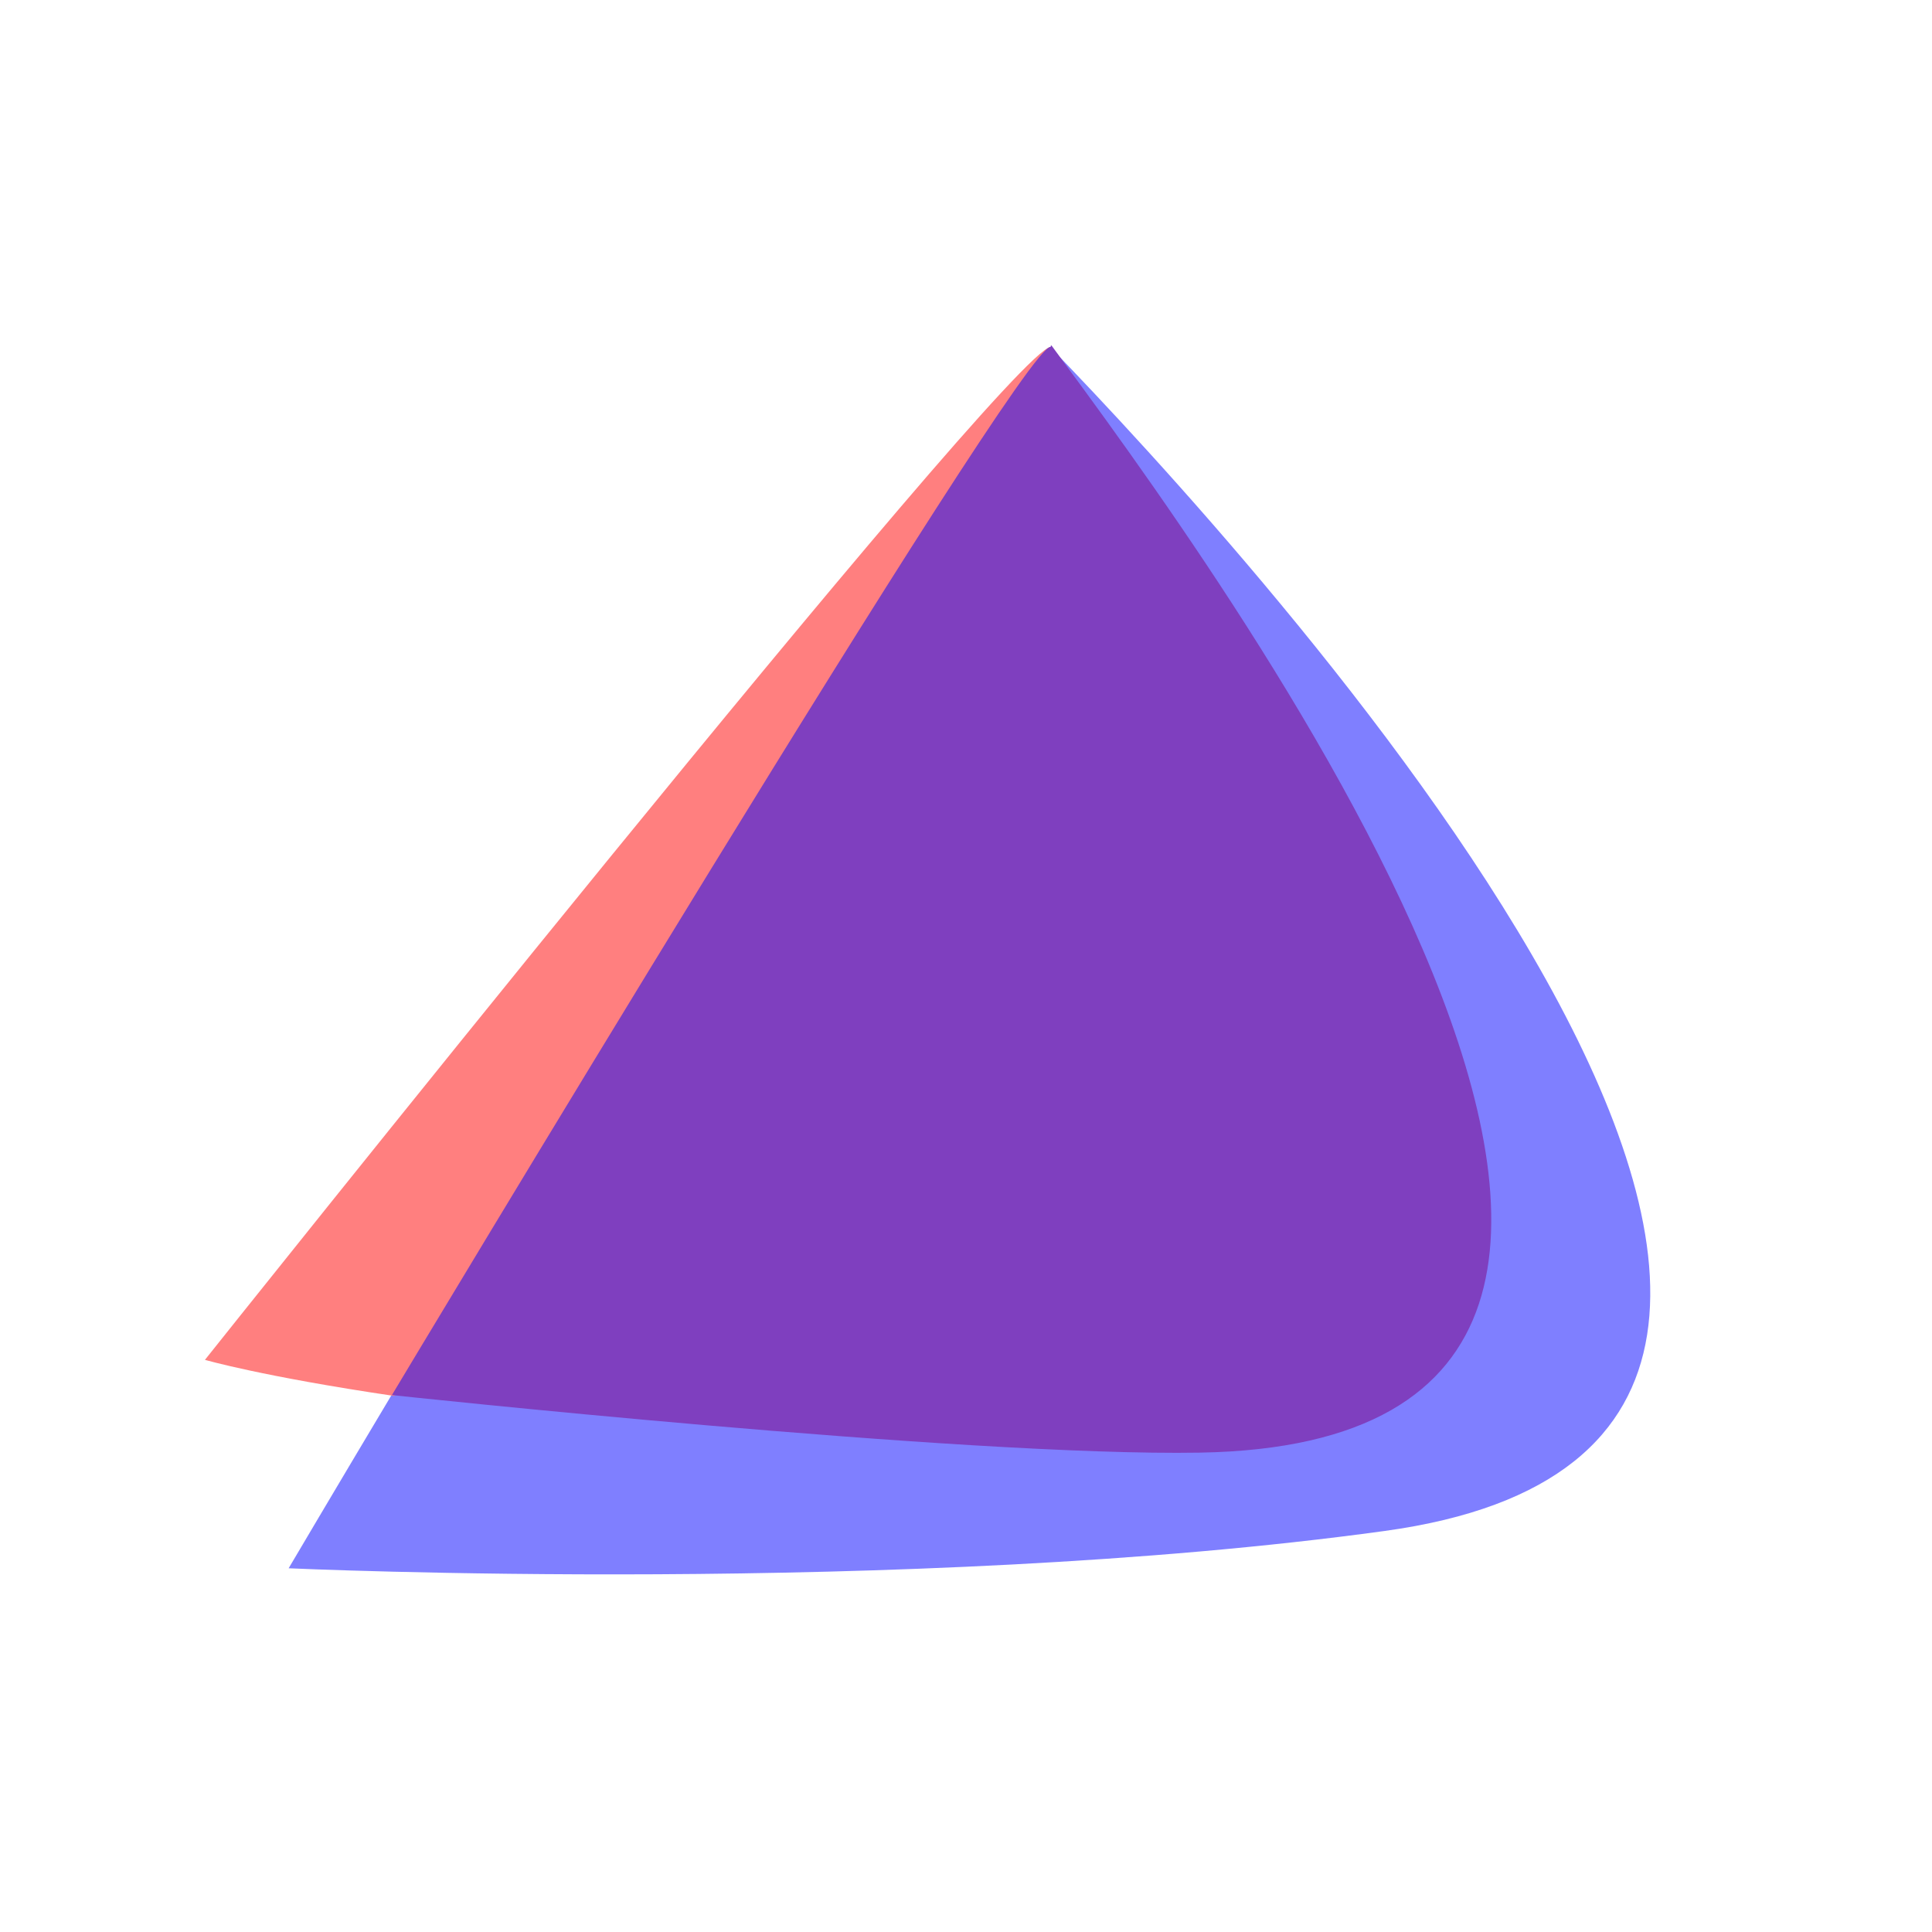
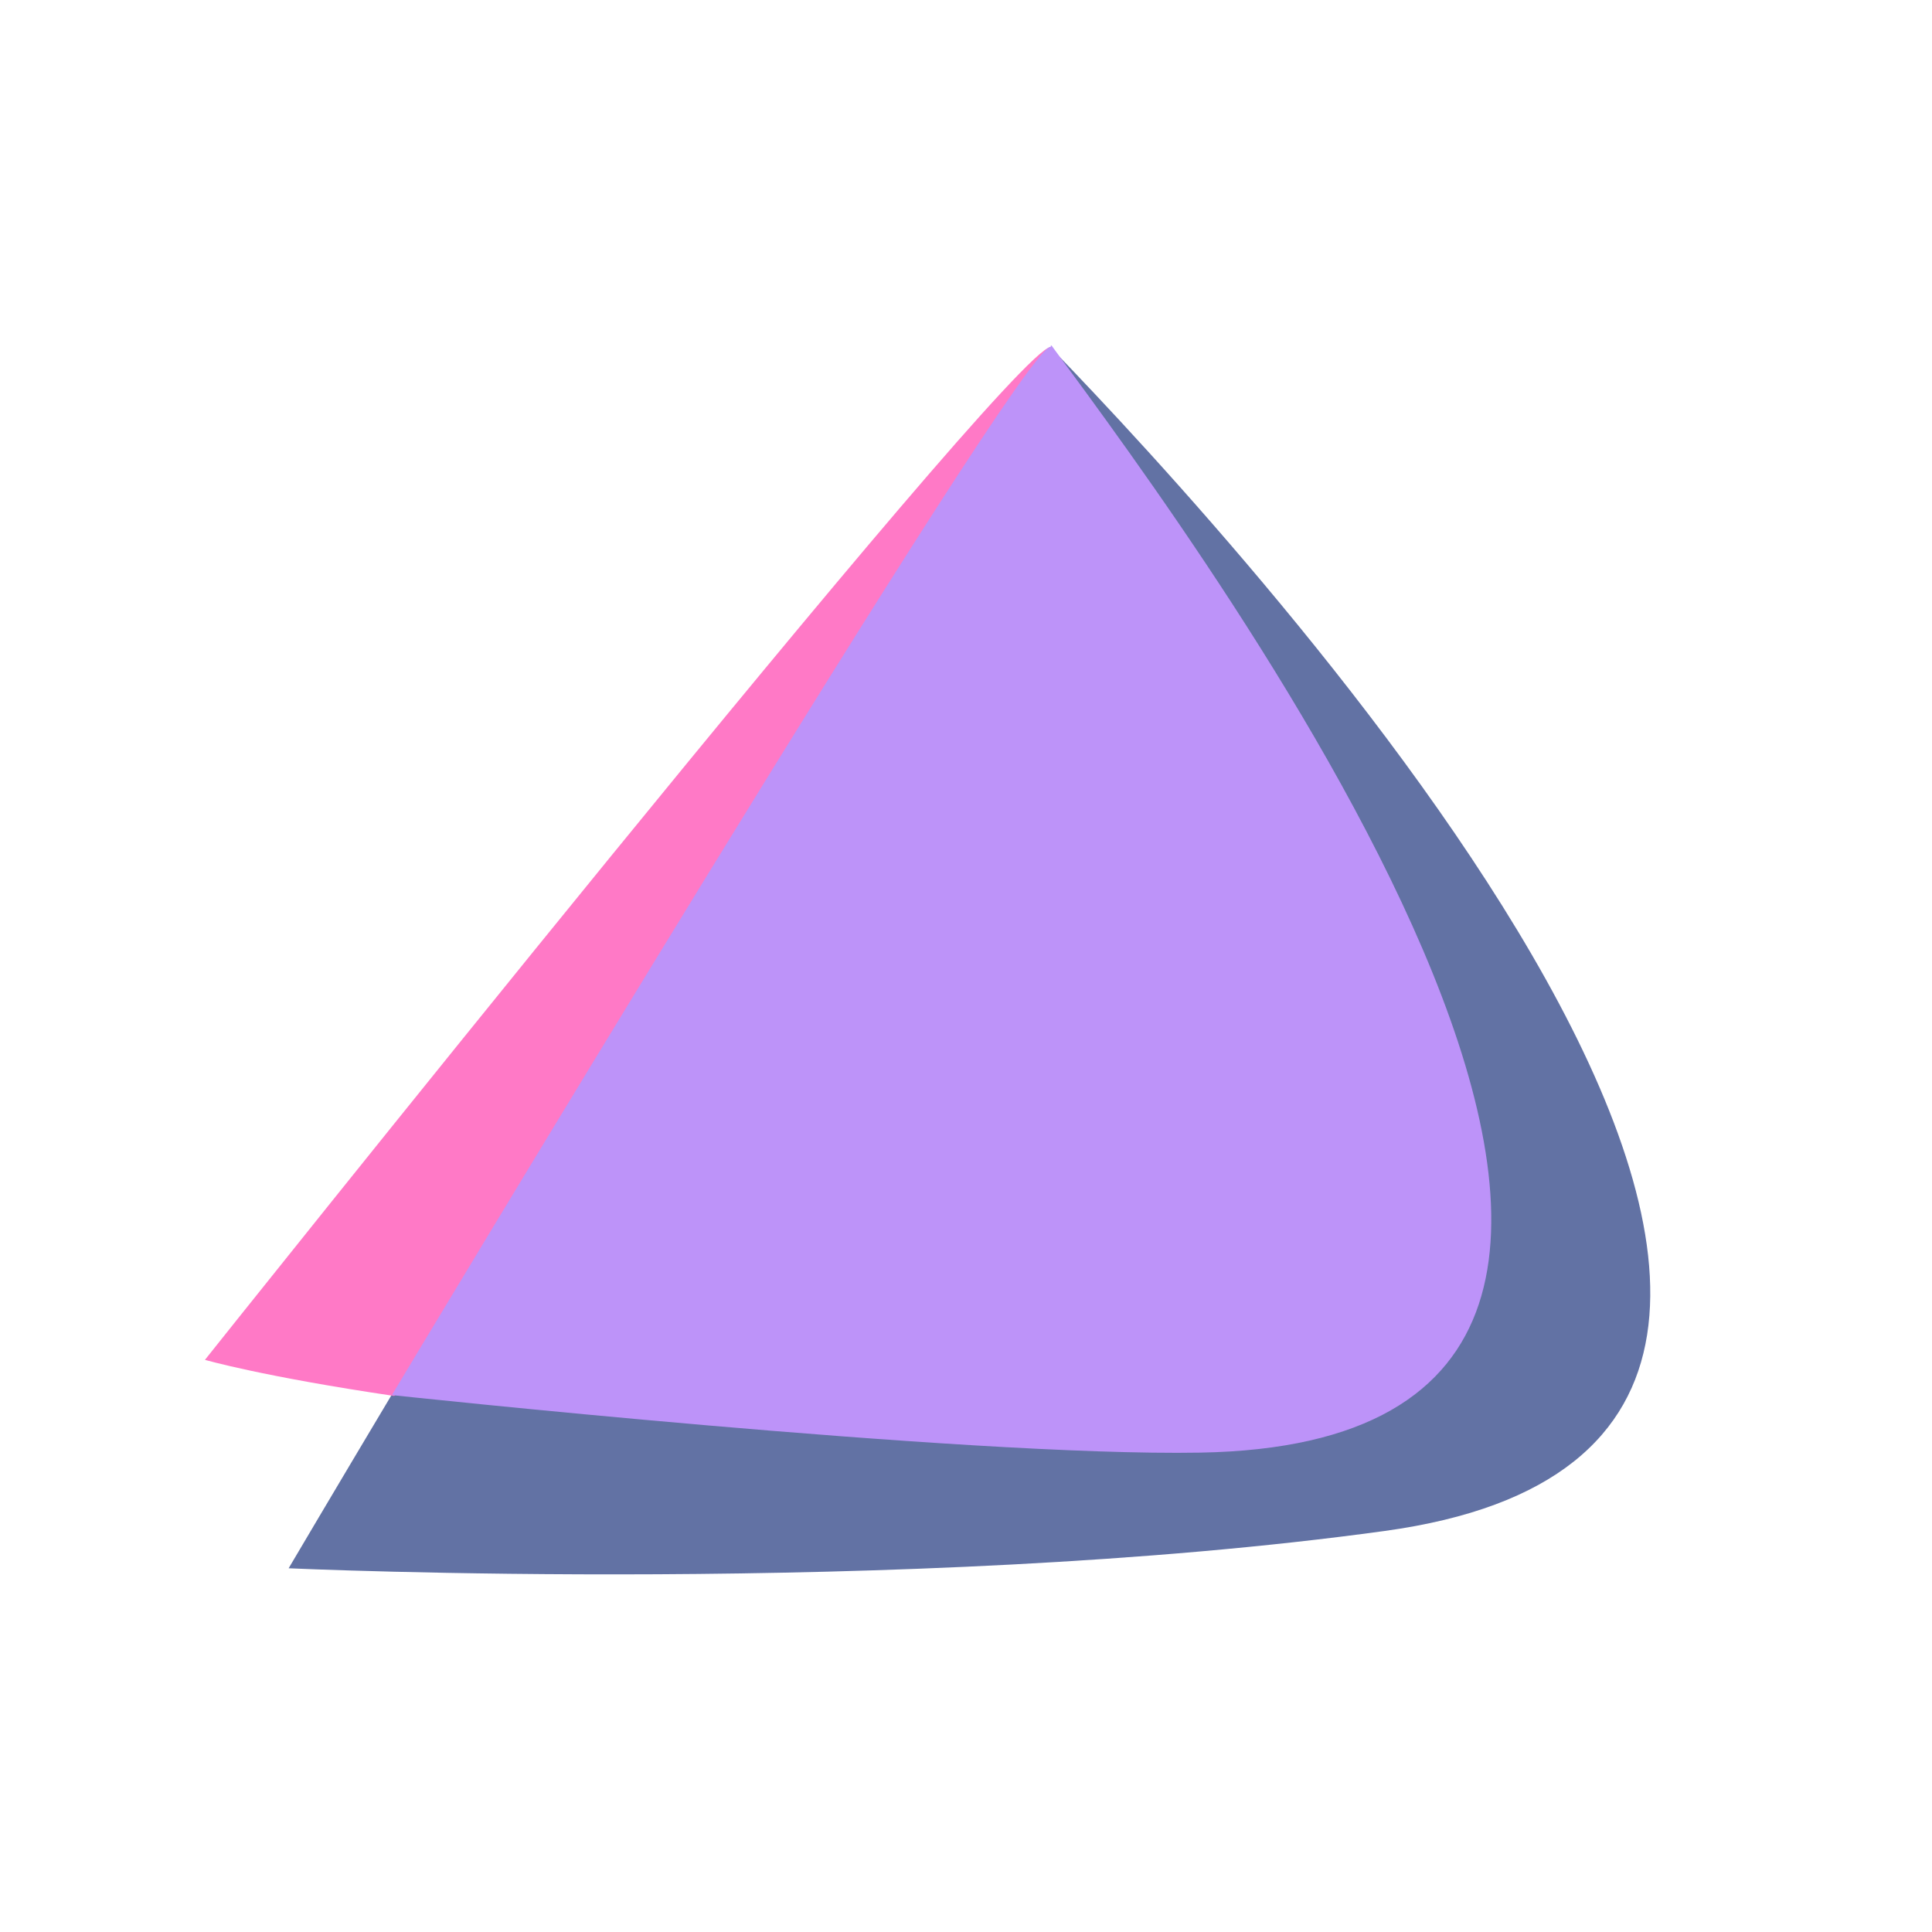
<svg xmlns="http://www.w3.org/2000/svg" width="128" height="128" version="1.1" viewBox="0 0 128 128" id="svg23">
  <defs id="defs25" />
  <g transform="translate(-69.8489,-131.7808)" id="g21">
    <g transform="matrix(1.985437,0,0,1.985454,102.1085,-114.7991)" id="g19">
      <g transform="matrix(1.47,0,0,1.47,-519,105)" id="g17">
        <g transform="matrix(0.963,0,0,0.983,13.5,0.76)" id="g15">
          <g transform="matrix(0.678,0,0,0.678,452,49.2)" id="g13">
-             <path d="m -127,-42.3 c 4.57,6.45 23.8,31.4 10.7,36.6 -6.12,2.81 -34,-1.65 -33.6,-0.921 -2,3.28 -3.59,5.92 -3.59,5.92 0,0 21.5,0.967 38.1,-1.27 23.7,-3.18 -4.88,-33.5 -11.6,-40.3 z" style="fill:#7f7fff;stroke-width:0.585" id="path7" />
-             <path d="m -127,-42.3 c -1.52,0.209 -29.4,34.5 -29.4,34.5 0,0 2.01,0.57 6.58,1.23 1.48,-1.15 22.3,-36.2 22.9,-35.7 -0.011,-0.014 -0.028,-0.019 -0.052,-0.016 z" style="fill:#ff7f7f;stroke-width:0.585" id="path9" />
-             <path d="m -127,-42.3 c -0.96,-0.156 -22.9,35.7 -22.9,35.7 0,0 19.9,2.1 28.1,1.96 23.1,-0.39 0.176,-30.6 -5.16,-37.7 -0.007,-0.007 -0.015,-0.011 -0.025,-0.012 z" style="fill:#7f3fbf;stroke-width:0.585" id="path11" />
+             <path d="m -127,-42.3 c 4.57,6.45 23.8,31.4 10.7,36.6 -6.12,2.81 -34,-1.65 -33.6,-0.921 -2,3.28 -3.59,5.92 -3.59,5.92 0,0 21.5,0.967 38.1,-1.27 23.7,-3.18 -4.88,-33.5 -11.6,-40.3 z" style="fill:#6272a4;stroke-width:0.585" id="path7" />
+             <path d="m -127,-42.3 c -1.52,0.209 -29.4,34.5 -29.4,34.5 0,0 2.01,0.57 6.58,1.23 1.48,-1.15 22.3,-36.2 22.9,-35.7 -0.011,-0.014 -0.028,-0.019 -0.052,-0.016 z" style="fill:#ff79c6;stroke-width:0.585" id="path9" />
+             <path d="m -127,-42.3 c -0.96,-0.156 -22.9,35.7 -22.9,35.7 0,0 19.9,2.1 28.1,1.96 23.1,-0.39 0.176,-30.6 -5.16,-37.7 -0.007,-0.007 -0.015,-0.011 -0.025,-0.012 z" style="fill:#bd93f9;stroke-width:0.585" id="path11" />
          </g>
        </g>
      </g>
    </g>
  </g>
</svg>
